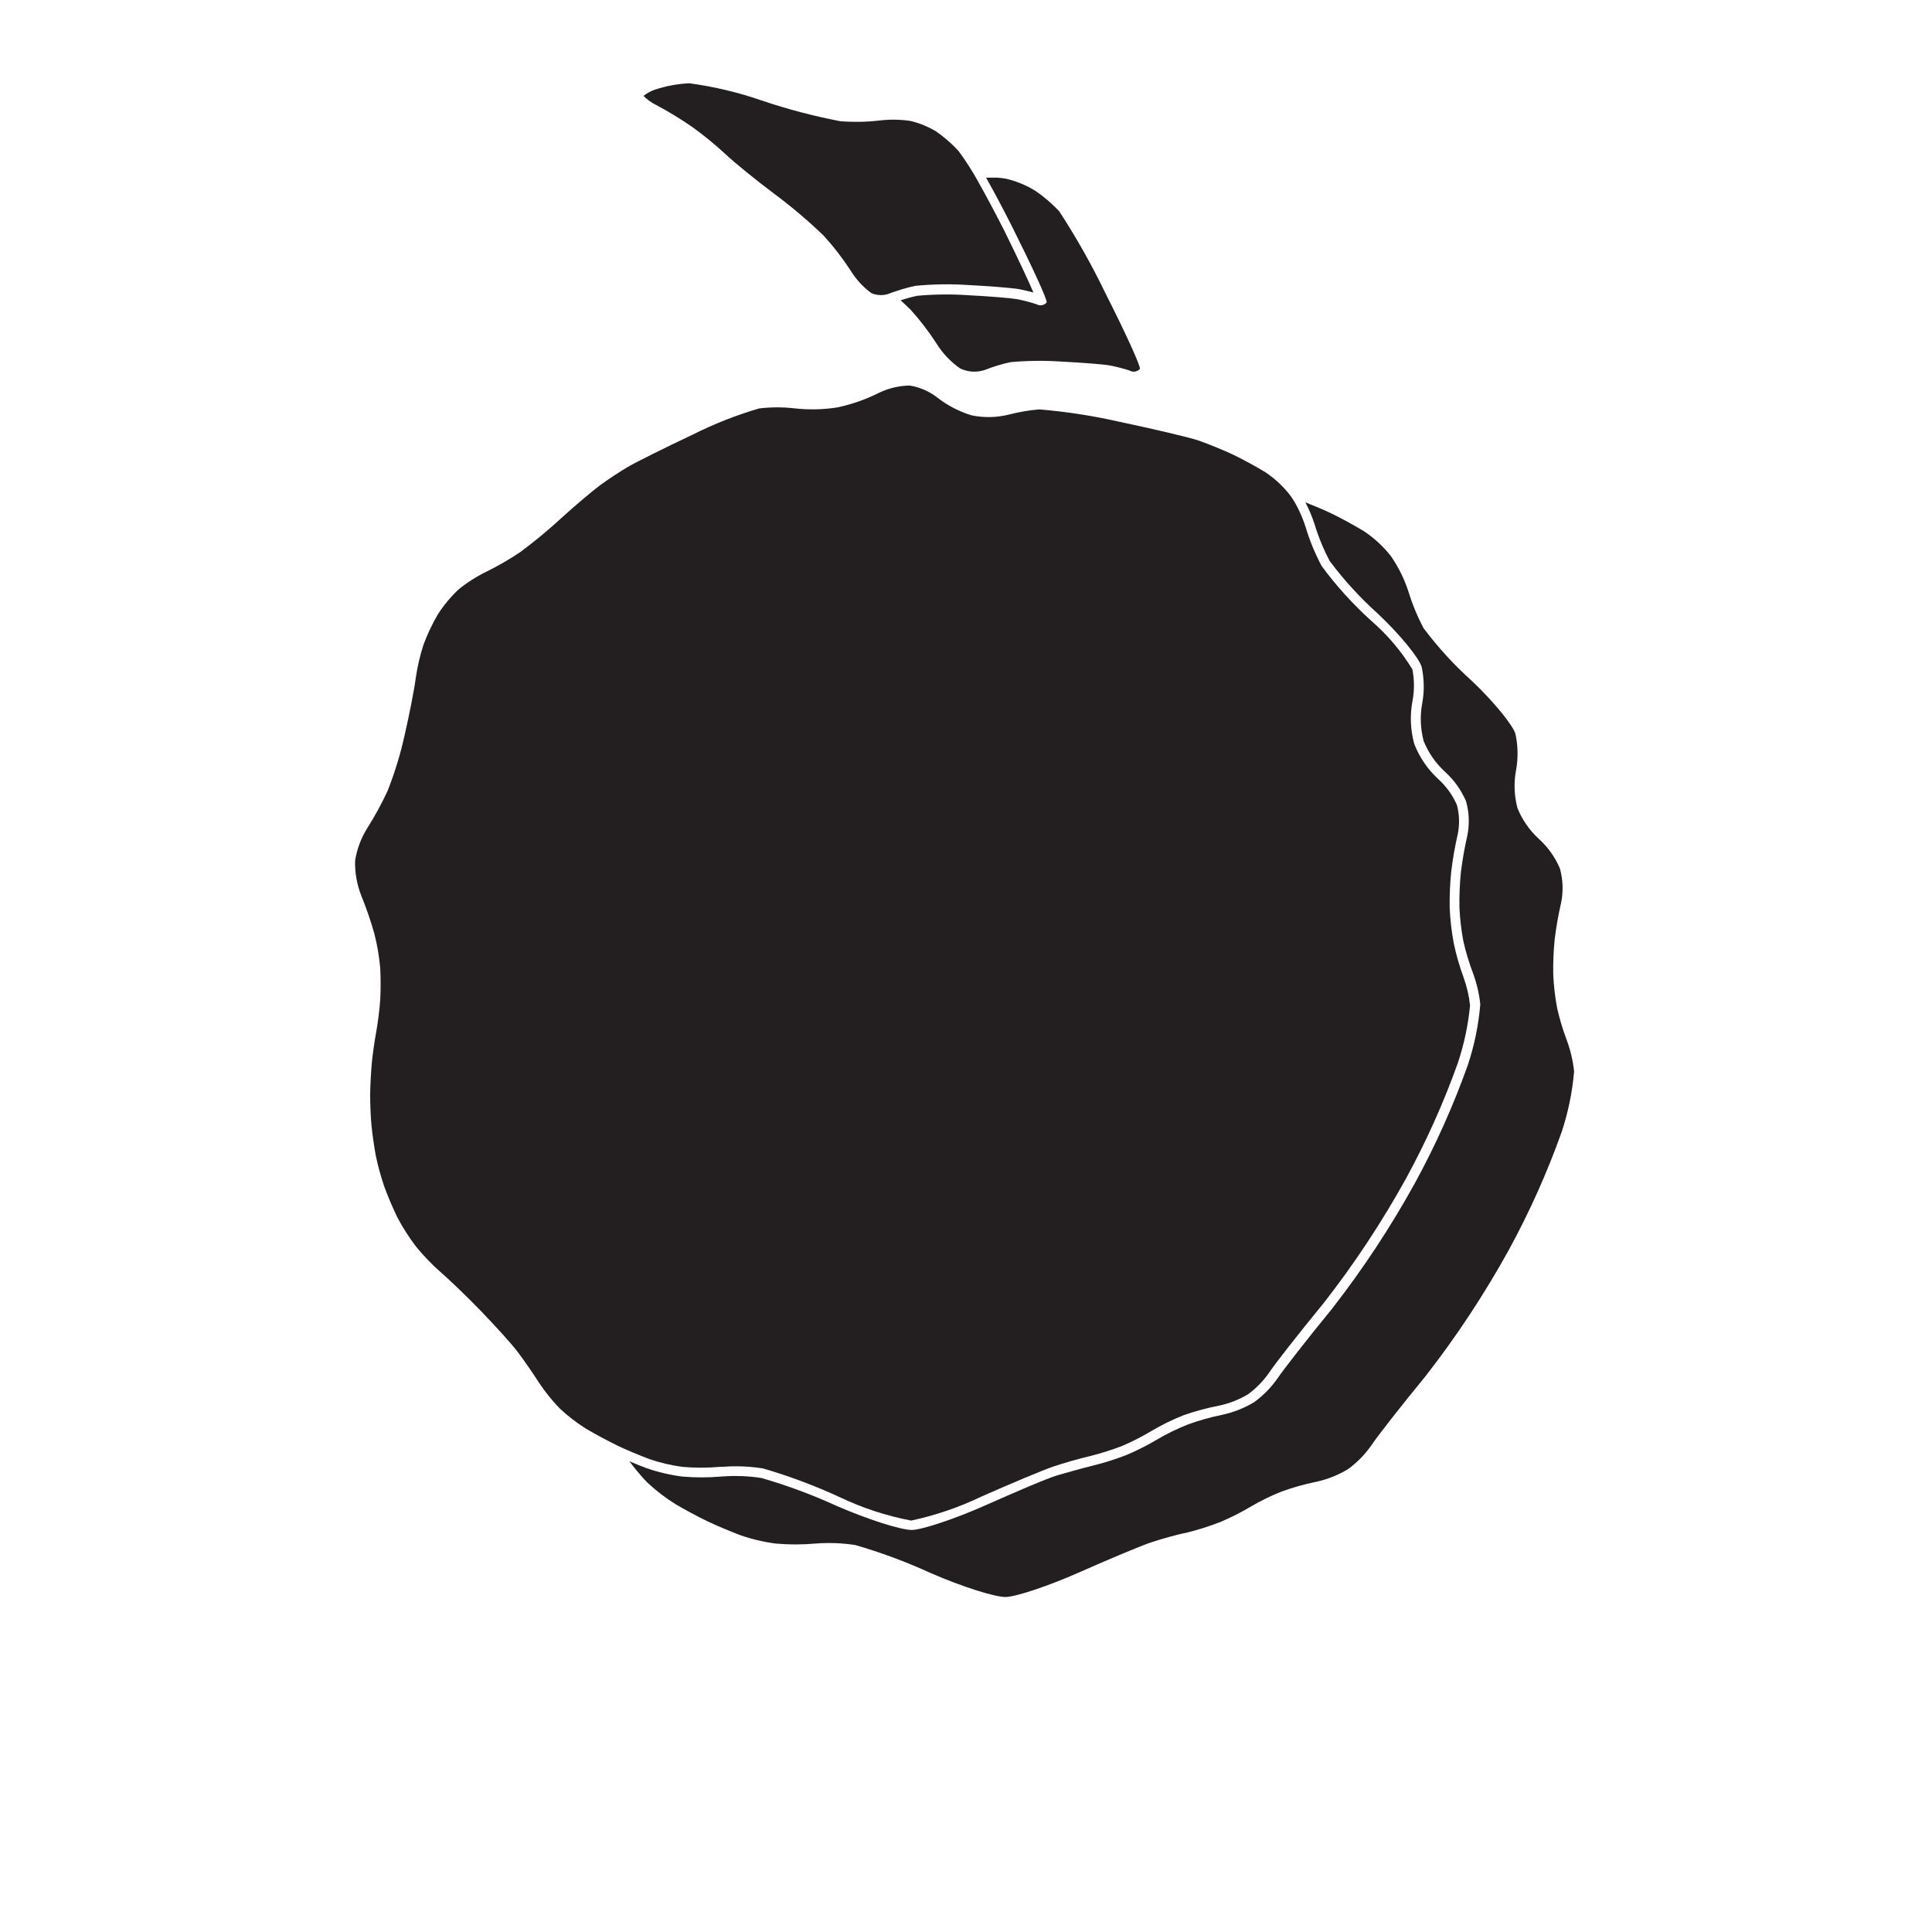
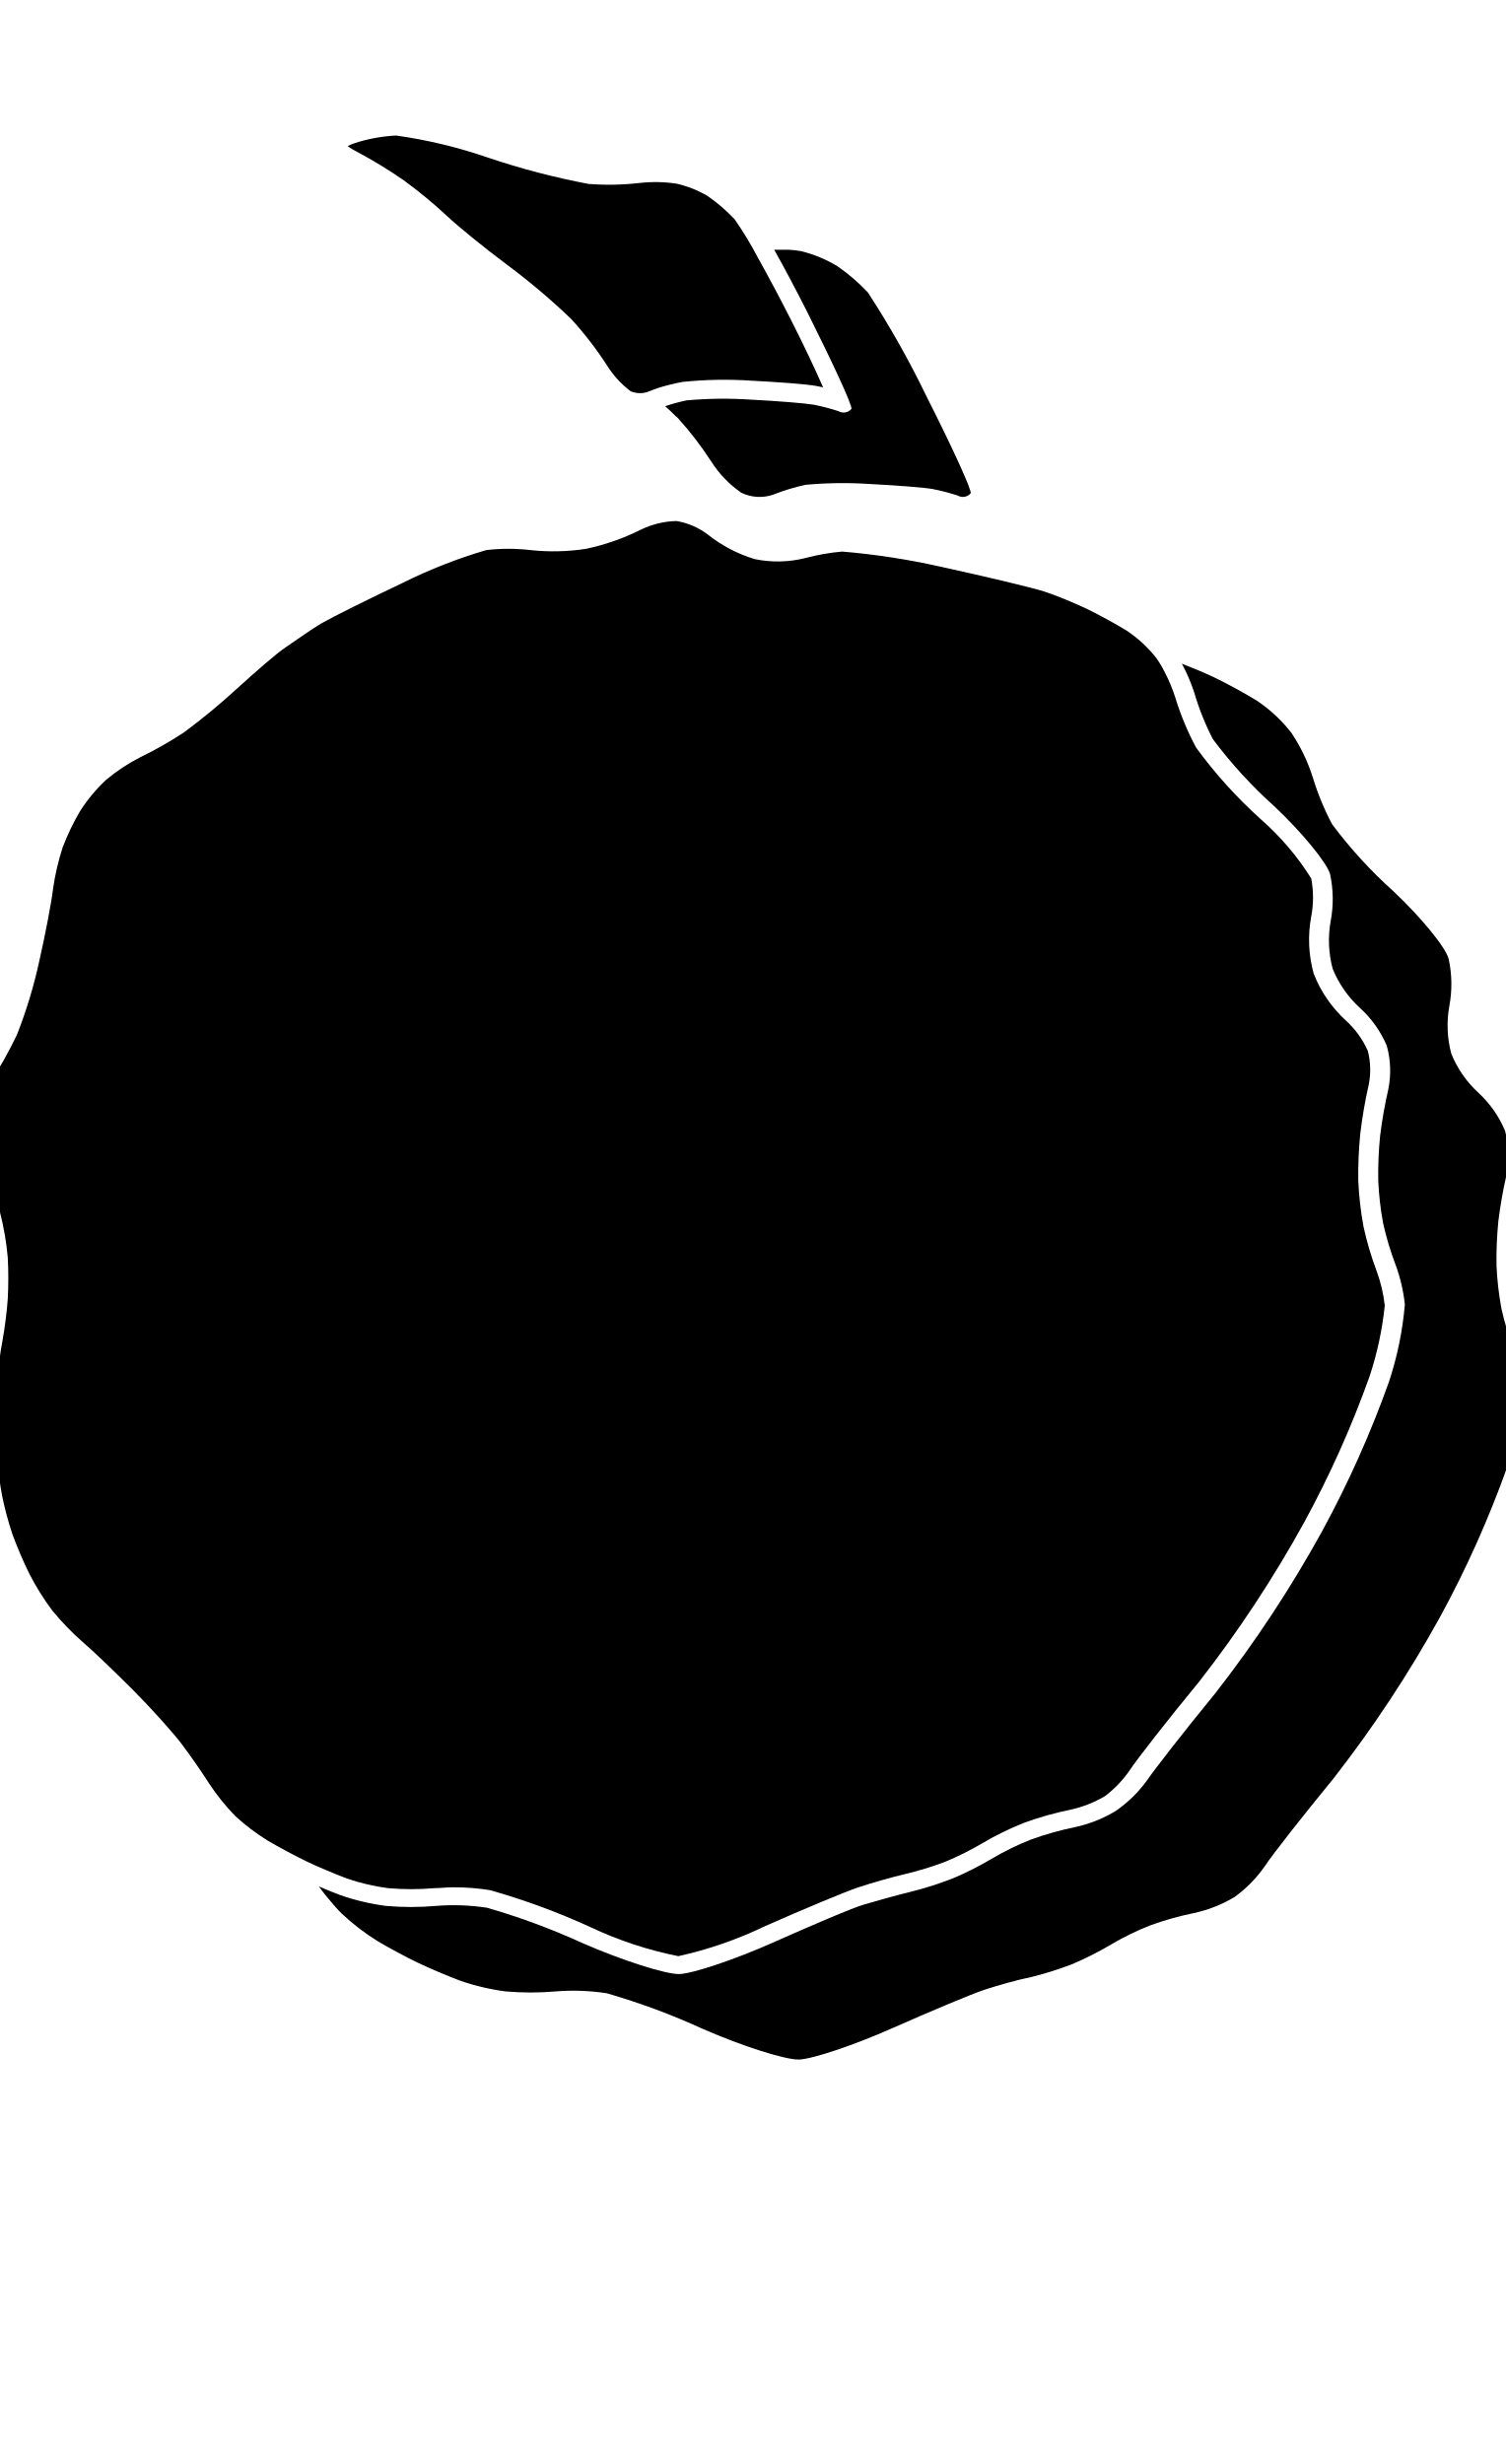
- <svg xmlns="http://www.w3.org/2000/svg" width="200" height="200" viewBox="0 0 200 200">
-   <path d="M133.53 51.24a10.93 10.93 0 0 0-2.53-2.35c-.89-.55-2.43-1.39-3.36-1.83s-2.52-1.09-3.52-1.44-4.83-1.24-8.43-2a59.41 59.41 0 0 0-8.11-1.24 18.59 18.59 0 0 0-3.15.54 8.77 8.77 0 0 1-3.84.08 11.07 11.07 0 0 1-3.62-1.89 6.26 6.26 0 0 0-2.81-1.2 7.63 7.63 0 0 0-3.2.77 18 18 0 0 1-4.25 1.49 16.57 16.57 0 0 1-4.39.11 15.9 15.9 0 0 0-3.73 0 41 41 0 0 0-6.9 2.72c-2.8 1.32-5.85 2.84-6.67 3.32s-2.14 1.35-2.9 1.91-2.59 2.11-4 3.39a52 52 0 0 1-4.26 3.53 30.41 30.41 0 0 1-3.45 2A15.26 15.26 0 0 0 47.49 61a13.89 13.89 0 0 0-2.16 2.59 20 20 0 0 0-1.49 3.15 20.85 20.85 0 0 0-.8 3.44c-.14 1.12-.65 3.72-1.13 5.82a38 38 0 0 1-1.79 5.88A34.08 34.08 0 0 1 38 85.76a9 9 0 0 0-1.24 3.33 9.22 9.22 0 0 0 .61 3.55 38.07 38.07 0 0 1 1.38 4 22.31 22.31 0 0 1 .61 3.58 31.22 31.22 0 0 1 0 3.29c-.06.92-.25 2.42-.42 3.35s-.37 2.32-.45 3.18-.16 2.32-.17 3.21.05 2.34.13 3.2.29 2.32.45 3.17a27.47 27.47 0 0 0 .86 3.16 34.42 34.42 0 0 0 1.39 3.27 21.81 21.81 0 0 0 1.92 3 22.51 22.51 0 0 0 2.53 2.63c.84.72 2.71 2.51 4.15 4s3.17 3.39 3.81 4.23 1.62 2.26 2.2 3.17a18.57 18.57 0 0 0 2.19 2.73 17.8 17.8 0 0 0 2.73 2.1c.86.51 2.3 1.28 3.2 1.72.44.21 1 .47 1.61.72s1.24.52 1.72.69a17.69 17.69 0 0 0 3.44.81 22.42 22.42 0 0 0 3.87 0c.43 0 .93-.06 1.46-.06a18.1 18.1 0 0 1 3 .22 57.21 57.21 0 0 1 8 3 30.39 30.39 0 0 0 7.34 2.4 32.34 32.34 0 0 0 7.22-2.46c3.11-1.38 6.48-2.79 7.52-3.14s2.71-.83 3.75-1.07a27.85 27.85 0 0 0 3.36-1.06 24.91 24.91 0 0 0 3-1.53 23.89 23.89 0 0 1 3.36-1.65 26.59 26.59 0 0 1 3.72-1 9.92 9.92 0 0 0 2.94-1.16 9.57 9.57 0 0 0 2.18-2.23c.59-.9 3.07-4.06 5.65-7.21a97.76 97.76 0 0 0 8.53-12.9 83.59 83.59 0 0 0 5.38-12 27.3 27.3 0 0 0 1.25-5.92 12.39 12.39 0 0 0-.69-2.95 25.57 25.57 0 0 1-1-3.5 26.13 26.13 0 0 1-.42-3.65 32.78 32.78 0 0 1 .16-3.76 38.26 38.26 0 0 1 .68-3.89 6.59 6.59 0 0 0-.09-3 7.87 7.87 0 0 0-1.9-2.65A9.75 9.75 0 0 1 146.4 77a9.85 9.85 0 0 1-.19-4.38 8.69 8.69 0 0 0 0-3.33 21.25 21.25 0 0 0-4.23-5 38.21 38.21 0 0 1-5.16-5.69 22 22 0 0 1-1.65-4 13.25 13.25 0 0 0-.89-2.15 9.51 9.51 0 0 0-.75-1.21zM99.22 15.62a14.24 14.24 0 0 0-2.29-2 9.36 9.36 0 0 0-2.68-1.1 11.92 11.92 0 0 0-3.25-.04 21 21 0 0 1-4 .07 61.4 61.4 0 0 1-8.07-2.12 38.7 38.7 0 0 0-7.58-1.81 13.38 13.38 0 0 0-3.58.67 3.82 3.82 0 0 0-1.15.64 4.74 4.74 0 0 0 1.27.92 37.44 37.44 0 0 1 3.81 2.32A37.24 37.24 0 0 1 75.15 16c.83.79 3.11 2.65 5 4.06a53.28 53.28 0 0 1 5.11 4.33 28.37 28.37 0 0 1 2.83 3.67 8.13 8.13 0 0 0 2.11 2.28 2.47 2.47 0 0 0 1.72.1c.28-.11.62-.24 1-.35a16.55 16.55 0 0 1 1.84-.5 33.24 33.24 0 0 1 5.52-.08c2 .1 4.46.29 5.2.42.44.08 1 .22 1.5.35-.54-1.26-1.59-3.51-3-6.37-.89-1.75-1.85-3.56-2.71-5.09a28.54 28.54 0 0 0-2.05-3.2z" fill="#231f20" />
-   <path d="M136.1 54.32a21.31 21.31 0 0 0 1.56 3.77 37.45 37.45 0 0 0 5 5.46c2.21 2.08 4.24 4.55 4.51 5.49a9.6 9.6 0 0 1 .05 3.81 8.86 8.86 0 0 0 .16 3.87 8.77 8.77 0 0 0 2.2 3.17 8.79 8.79 0 0 1 2.19 3.07 7.57 7.57 0 0 1 .12 3.58 37 37 0 0 0-.66 3.76 31.58 31.58 0 0 0-.15 3.62 24.87 24.87 0 0 0 .4 3.48 24.35 24.35 0 0 0 1 3.33 13.44 13.44 0 0 1 .76 3.24 27.23 27.23 0 0 1-1.29 6.28 84.9 84.9 0 0 1-5.46 12.19 99.23 99.23 0 0 1-8.62 13.07c-2.51 3.06-5 6.26-5.58 7.12a10.46 10.46 0 0 1-2.46 2.52 10.79 10.79 0 0 1-3.31 1.31 25.51 25.51 0 0 0-3.55 1 22.8 22.8 0 0 0-3.19 1.56 26 26 0 0 1-3.17 1.6 28.72 28.72 0 0 1-3.51 1.11c-1 .24-2.66.71-3.66 1s-4.35 1.73-7.43 3.1-6.5 2.52-7.59 2.55-4.59-1.09-7.79-2.48a56.49 56.49 0 0 0-7.81-2.9 17.92 17.92 0 0 0-4.14-.15 23.41 23.41 0 0 1-4.08 0 18.67 18.67 0 0 1-3.68-.87c-.49-.18-1.13-.44-1.76-.71.39.54.86 1.11 1.29 1.6.2.22.39.43.56.6a18.7 18.7 0 0 0 2.92 2.24c.88.53 2.36 1.32 3.28 1.76s2.46 1.09 3.42 1.45a18.67 18.67 0 0 0 3.68.87 23.41 23.41 0 0 0 4.08 0 17.92 17.92 0 0 1 4.14.15 56.49 56.49 0 0 1 7.81 2.9c3.2 1.4 6.7 2.51 7.79 2.48s4.5-1.18 7.59-2.55 6.43-2.77 7.43-3.1 2.65-.81 3.66-1a28.72 28.72 0 0 0 3.51-1.11 26 26 0 0 0 3.17-1.6 22.8 22.8 0 0 1 3.19-1.56 25.51 25.51 0 0 1 3.55-1 10.79 10.79 0 0 0 3.31-1.31 10.46 10.46 0 0 0 2.46-2.52c.56-.86 3.07-4.06 5.58-7.12a99.23 99.23 0 0 0 8.62-13.07 84.9 84.9 0 0 0 5.46-12.19 27.23 27.23 0 0 0 1.29-6.28 13.44 13.44 0 0 0-.76-3.24 24.35 24.35 0 0 1-1-3.33 24.87 24.87 0 0 1-.4-3.48 31.58 31.58 0 0 1 .15-3.62 37 37 0 0 1 .66-3.76 7.57 7.57 0 0 0-.12-3.58 8.79 8.79 0 0 0-2.19-3.07 8.77 8.77 0 0 1-2.2-3.17 8.86 8.86 0 0 1-.16-3.87 9.6 9.6 0 0 0-.05-3.81c-.27-.93-2.3-3.4-4.51-5.49a37.45 37.45 0 0 1-5-5.46 21.31 21.31 0 0 1-1.56-3.77 14.18 14.18 0 0 0-1.81-3.67 12 12 0 0 0-2.79-2.59c-.93-.57-2.48-1.42-3.45-1.88-.35-.17-.79-.36-1.26-.56l-1.37-.56a14.26 14.26 0 0 1 .97 2.32zM107.19 19.76a10.32 10.32 0 0 0-3-1.25 8.08 8.08 0 0 0-.95-.12h-1.16c.83 1.48 1.79 3.28 2.72 5.13 2 4 3.64 7.52 3.55 7.79a.83.83 0 0 1-1.06.18 17.61 17.61 0 0 0-2-.52c-.61-.11-2.89-.3-5.07-.41a33.24 33.24 0 0 0-5.27.06 15.93 15.93 0 0 0-1.72.47c.34.3.61.56.84.79l.14.12a27.25 27.25 0 0 1 2.71 3.52 8.89 8.89 0 0 0 2.47 2.62 3.4 3.4 0 0 0 2.58.15 16.93 16.93 0 0 1 2.63-.8 33.24 33.24 0 0 1 5.27-.06c2.18.11 4.46.29 5.07.41a17.61 17.61 0 0 1 2 .52.83.83 0 0 0 1.06-.18c.09-.27-1.51-3.77-3.55-7.79a75.91 75.91 0 0 0-4.8-8.52 15.29 15.29 0 0 0-2.46-2.11z" fill="#231f20" />
+ <svg xmlns="http://www.w3.org/2000/svg" width="122.19" height="200" viewBox="0 0 122.19 200">
+   <path d="M0 98.4a22.9 22.9 0 0 1 .63 3.67 31.9 31.9 0 0 1 0 3.35c-.06.93-.25 2.46-.43 3.41s-.36 2.29-.44 3.14-.16 2.28-.16 3.17.05 2.3.13 3.15.28 2.28.44 3.12a27 27 0 0 0 .83 3.1 33.93 33.93 0 0 0 1.37 3.21 21.12 21.12 0 0 0 1.87 3 21.81 21.81 0 0 0 2.46 2.55c.86.73 2.73 2.53 4.19 4s3.2 3.42 3.85 4.28 1.64 2.28 2.23 3.21a17.92 17.92 0 0 0 2.12 2.64 17.18 17.18 0 0 0 2.64 2c.86.51 2.28 1.27 3.16 1.69.43.21 1 .46 1.59.71s1.22.51 1.69.68a17.06 17.06 0 0 0 3.33.78 22 22 0 0 0 3.76 0c.43 0 1-.07 1.51-.07a18.56 18.56 0 0 1 3 .23 56.73 56.73 0 0 1 8.15 3 30.74 30.74 0 0 0 7.14 2.36 32.27 32.27 0 0 0 7-2.42c3.13-1.39 6.52-2.8 7.56-3.15s2.75-.84 3.79-1.08a27.38 27.38 0 0 0 3.28-1 24.45 24.45 0 0 0 3-1.49 24.4 24.4 0 0 1 3.44-1.69 27.18 27.18 0 0 1 3.8-1.07 9.47 9.47 0 0 0 2.76-1.09 9.1 9.1 0 0 0 2-2.09c.6-.91 3.09-4.1 5.68-7.25a97.14 97.14 0 0 0 8.46-12.83 83 83 0 0 0 5.34-11.91 27.32 27.32 0 0 0 1.23-5.74 12 12 0 0 0-.66-2.8 26.27 26.27 0 0 1-1.06-3.58 26.78 26.78 0 0 1-.43-3.73 33.5 33.5 0 0 1 .16-3.83 38.79 38.79 0 0 1 .69-4 6.09 6.09 0 0 0-.08-2.74 7.39 7.39 0 0 0-1.76-2.44 10.15 10.15 0 0 1-2.63-3.82 10.27 10.27 0 0 1-.2-4.64 8.23 8.23 0 0 0 0-3.09 21.68 21.68 0 0 0-4.09-4.8 38.11 38.11 0 0 1-5.25-5.81 22.64 22.64 0 0 1-1.7-4.09 12.69 12.69 0 0 0-.86-2.06 9 9 0 0 0-.68-1.14 10.5 10.5 0 0 0-2.41-2.22c-.88-.54-2.4-1.37-3.31-1.8S85.7 48.31 84.72 48s-4.78-1.22-8.37-2a58.51 58.51 0 0 0-8-1.23 18 18 0 0 0-3 .53 9.19 9.19 0 0 1-4.1.08 11.47 11.47 0 0 1-3.81-2 5.76 5.76 0 0 0-2.53-1.09A7 7 0 0 0 52 43a18.55 18.55 0 0 1-4.39 1.54 17.18 17.18 0 0 1-4.55.11 15.53 15.53 0 0 0-3.59 0 41.12 41.12 0 0 0-6.74 2.64c-2.79 1.32-5.82 2.83-6.63 3.3S24 52 23.2 52.53s-2.56 2.09-3.95 3.35a52.74 52.74 0 0 1-4.32 3.57 31 31 0 0 1-3.52 2 14.91 14.91 0 0 0-2.8 1.85 13.52 13.52 0 0 0-2.07 2.47 19.45 19.45 0 0 0-1.45 3 20.22 20.22 0 0 0-.78 3.34c-.13 1.14-.64 3.77-1.12 5.89a38.64 38.64 0 0 1-1.82 6 34.75 34.75 0 0 1-2.2 3.92A8.48 8.48 0 0 0-2 91a8.76 8.76 0 0 0 .57 3.31A38.74 38.74 0 0 1 0 98.4zM61 30.9c2 .1 4.48.28 5.27.43l.54.11C66.18 30 65.24 28 64.22 26a144.7 144.7 0 0 0-2.7-5.08 29.14 29.14 0 0 0-1.89-3.12 13.89 13.89 0 0 0-2.19-1.89 8.91 8.91 0 0 0-2.51-1 11.44 11.44 0 0 0-3-.06 21.81 21.81 0 0 1-4.16.08 61.13 61.13 0 0 1-8.17-2.14A39.82 39.82 0 0 0 32.15 11a13.05 13.05 0 0 0-3.43.64 3.86 3.86 0 0 0-.5.22 4.86 4.86 0 0 0 .68.42 38.24 38.24 0 0 1 3.88 2.36 38 38 0 0 1 3.5 2.89c.82.78 3.07 2.62 4.93 4a53.85 53.85 0 0 1 5.17 4.38 29 29 0 0 1 2.89 3.75 7.82 7.82 0 0 0 1.92 2.1 2 2 0 0 0 1.29.08c.29-.12.65-.24 1-.37A17.35 17.35 0 0 1 55.4 31a32.81 32.81 0 0 1 5.6-.1z" />
+   <path d="M113.13 72.37a37.46 37.46 0 0 1-5-5.46 21.31 21.31 0 0 1-1.56-3.77 14.18 14.18 0 0 0-1.76-3.67 12 12 0 0 0-2.81-2.61c-.93-.57-2.48-1.42-3.45-1.88-.35-.17-.79-.36-1.26-.56l-1.36-.55a14.26 14.26 0 0 1 1 2.33 21.31 21.31 0 0 0 1.52 3.8 37.46 37.46 0 0 0 5 5.46c2.21 2.08 4.24 4.55 4.51 5.49a9.6 9.6 0 0 1 .05 3.81 8.86 8.86 0 0 0 .16 3.87 8.77 8.77 0 0 0 2.2 3.17 8.79 8.79 0 0 1 2.19 3.07 7.57 7.57 0 0 1 .12 3.58 37 37 0 0 0-.66 3.76 31.58 31.58 0 0 0-.15 3.62 24.87 24.87 0 0 0 .4 3.48 24.34 24.34 0 0 0 1 3.33 13.44 13.44 0 0 1 .76 3.24 27.23 27.23 0 0 1-1.29 6.28 84.89 84.89 0 0 1-5.46 12.19 99.21 99.21 0 0 1-8.62 13.07c-2.51 3.06-5 6.26-5.58 7.12a10.46 10.46 0 0 1-2.53 2.46 10.78 10.78 0 0 1-3.31 1.31 25.51 25.51 0 0 0-3.55 1 22.78 22.78 0 0 0-3.19 1.56 26.08 26.08 0 0 1-3.17 1.6 28.81 28.81 0 0 1-3.51 1.11c-1 .24-2.66.71-3.66 1s-4.35 1.73-7.43 3.1-6.5 2.52-7.59 2.55-4.59-1.09-7.79-2.48a56.46 56.46 0 0 0-7.81-2.9 17.9 17.9 0 0 0-4.14-.15 23.44 23.44 0 0 1-4.08 0 18.67 18.67 0 0 1-3.68-.87c-.49-.18-1.13-.44-1.76-.71.39.54.86 1.11 1.29 1.6.2.22.39.43.56.6a18.7 18.7 0 0 0 2.92 2.24c.88.53 2.36 1.32 3.28 1.76s2.46 1.09 3.42 1.45a18.67 18.67 0 0 0 3.68.87 23.44 23.44 0 0 0 4.08 0 17.9 17.9 0 0 1 4.14.15 56.46 56.46 0 0 1 7.81 2.9c3.2 1.4 6.7 2.51 7.79 2.48s4.5-1.18 7.59-2.55 6.43-2.77 7.43-3.1 2.65-.81 3.66-1a28.81 28.81 0 0 0 3.47-1.08 26.08 26.08 0 0 0 3.17-1.6 22.78 22.78 0 0 1 3.19-1.56 25.51 25.51 0 0 1 3.55-1 10.78 10.78 0 0 0 3.31-1.31 10.46 10.46 0 0 0 2.46-2.52c.56-.86 3.07-4.06 5.58-7.12a99.21 99.21 0 0 0 8.62-13.07 84.89 84.89 0 0 0 5.46-12.19 27.23 27.23 0 0 0 1.29-6.28 13.44 13.44 0 0 0-.76-3.24 24.34 24.34 0 0 1-1-3.33 24.87 24.87 0 0 1-.4-3.48 31.58 31.58 0 0 1 .15-3.62 37 37 0 0 1 .66-3.76 7.57 7.57 0 0 0-.12-3.58A8.79 8.79 0 0 0 120 88.7a8.77 8.77 0 0 1-2.2-3.17 8.86 8.86 0 0 1-.16-3.87 9.6 9.6 0 0 0-.05-3.81c-.22-.93-2.25-3.4-4.46-5.48zM55 33.91a27.25 27.25 0 0 1 2.71 3.52A8.89 8.89 0 0 0 60.18 40a3.4 3.4 0 0 0 2.58.15 17 17 0 0 1 2.63-.8 33.18 33.18 0 0 1 5.27-.06c2.18.11 4.46.29 5.07.41a17.62 17.62 0 0 1 2 .52.83.83 0 0 0 1.06-.18c.09-.27-1.51-3.77-3.55-7.79a75.88 75.88 0 0 0-4.8-8.52 15.29 15.29 0 0 0-2.44-2.1 10.32 10.32 0 0 0-3-1.25 8.12 8.12 0 0 0-1-.11h-1.16c.83 1.48 1.79 3.28 2.72 5.13 2 4 3.64 7.52 3.55 7.79a.83.83 0 0 1-1.06.18 17.62 17.62 0 0 0-2-.52c-.61-.11-2.89-.3-5.07-.41a33.18 33.18 0 0 0-5.27.06 15.88 15.88 0 0 0-1.72.47c.34.3.61.56.84.79z" />
</svg>
